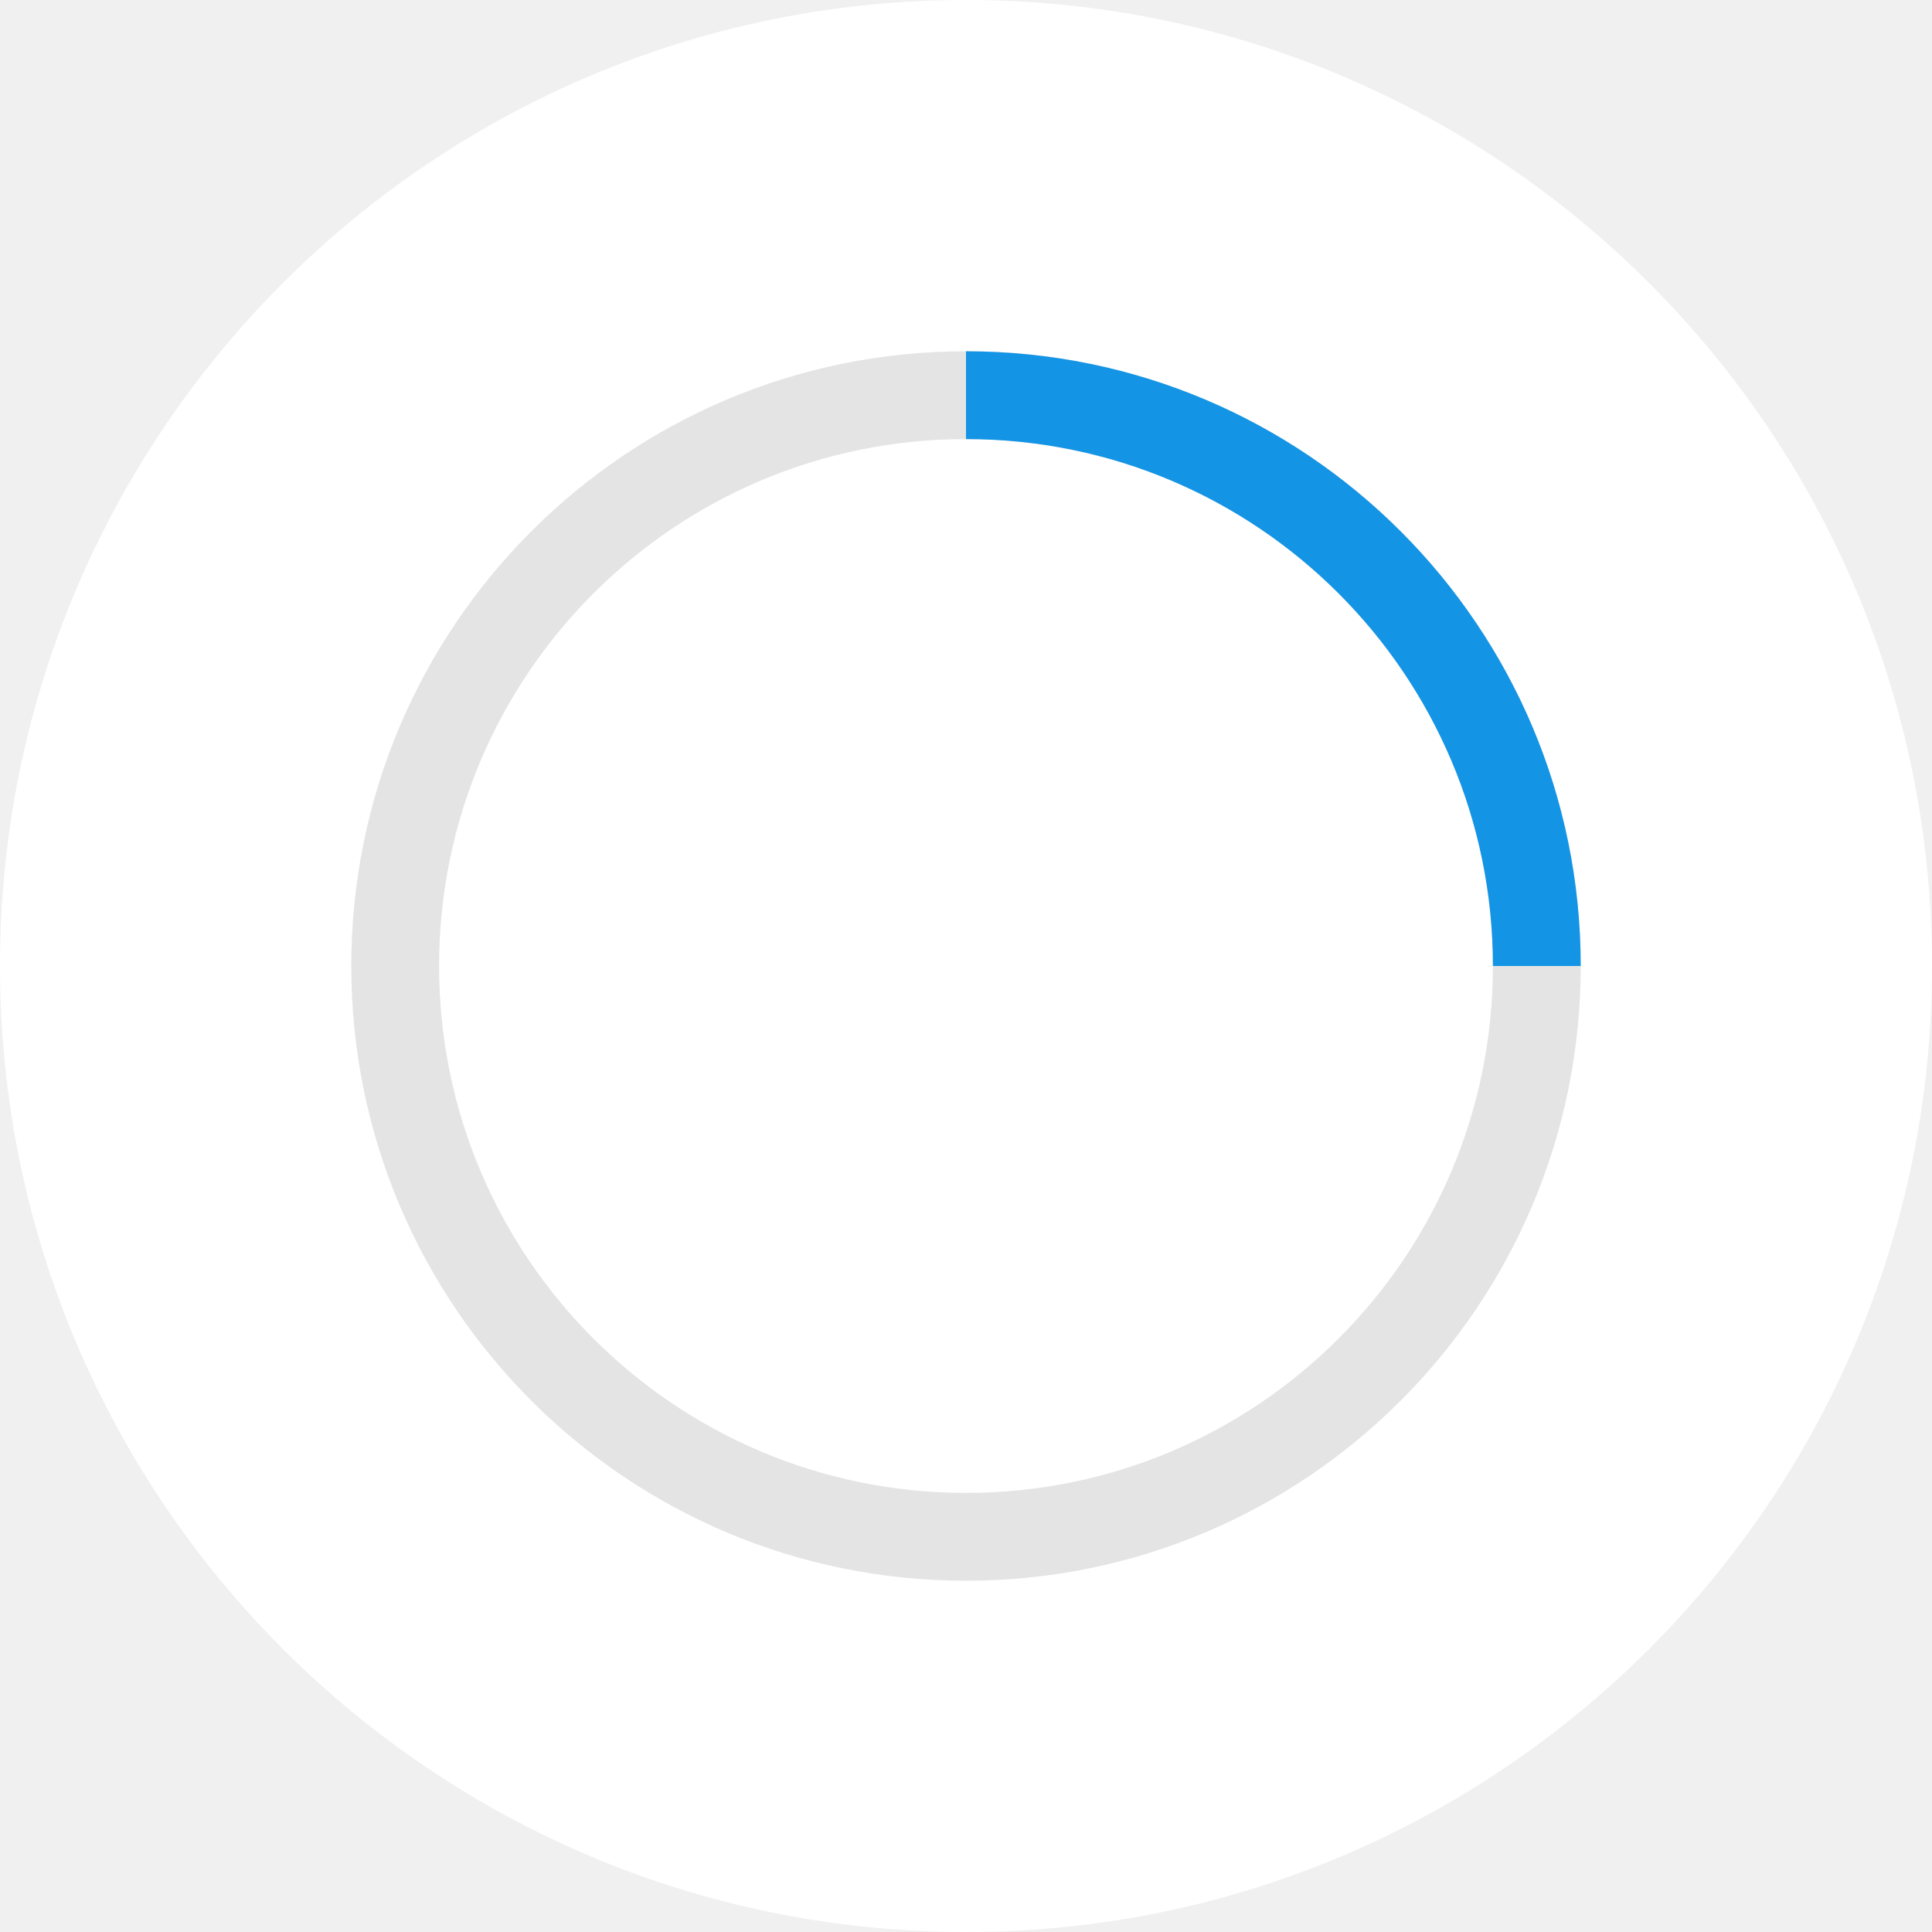
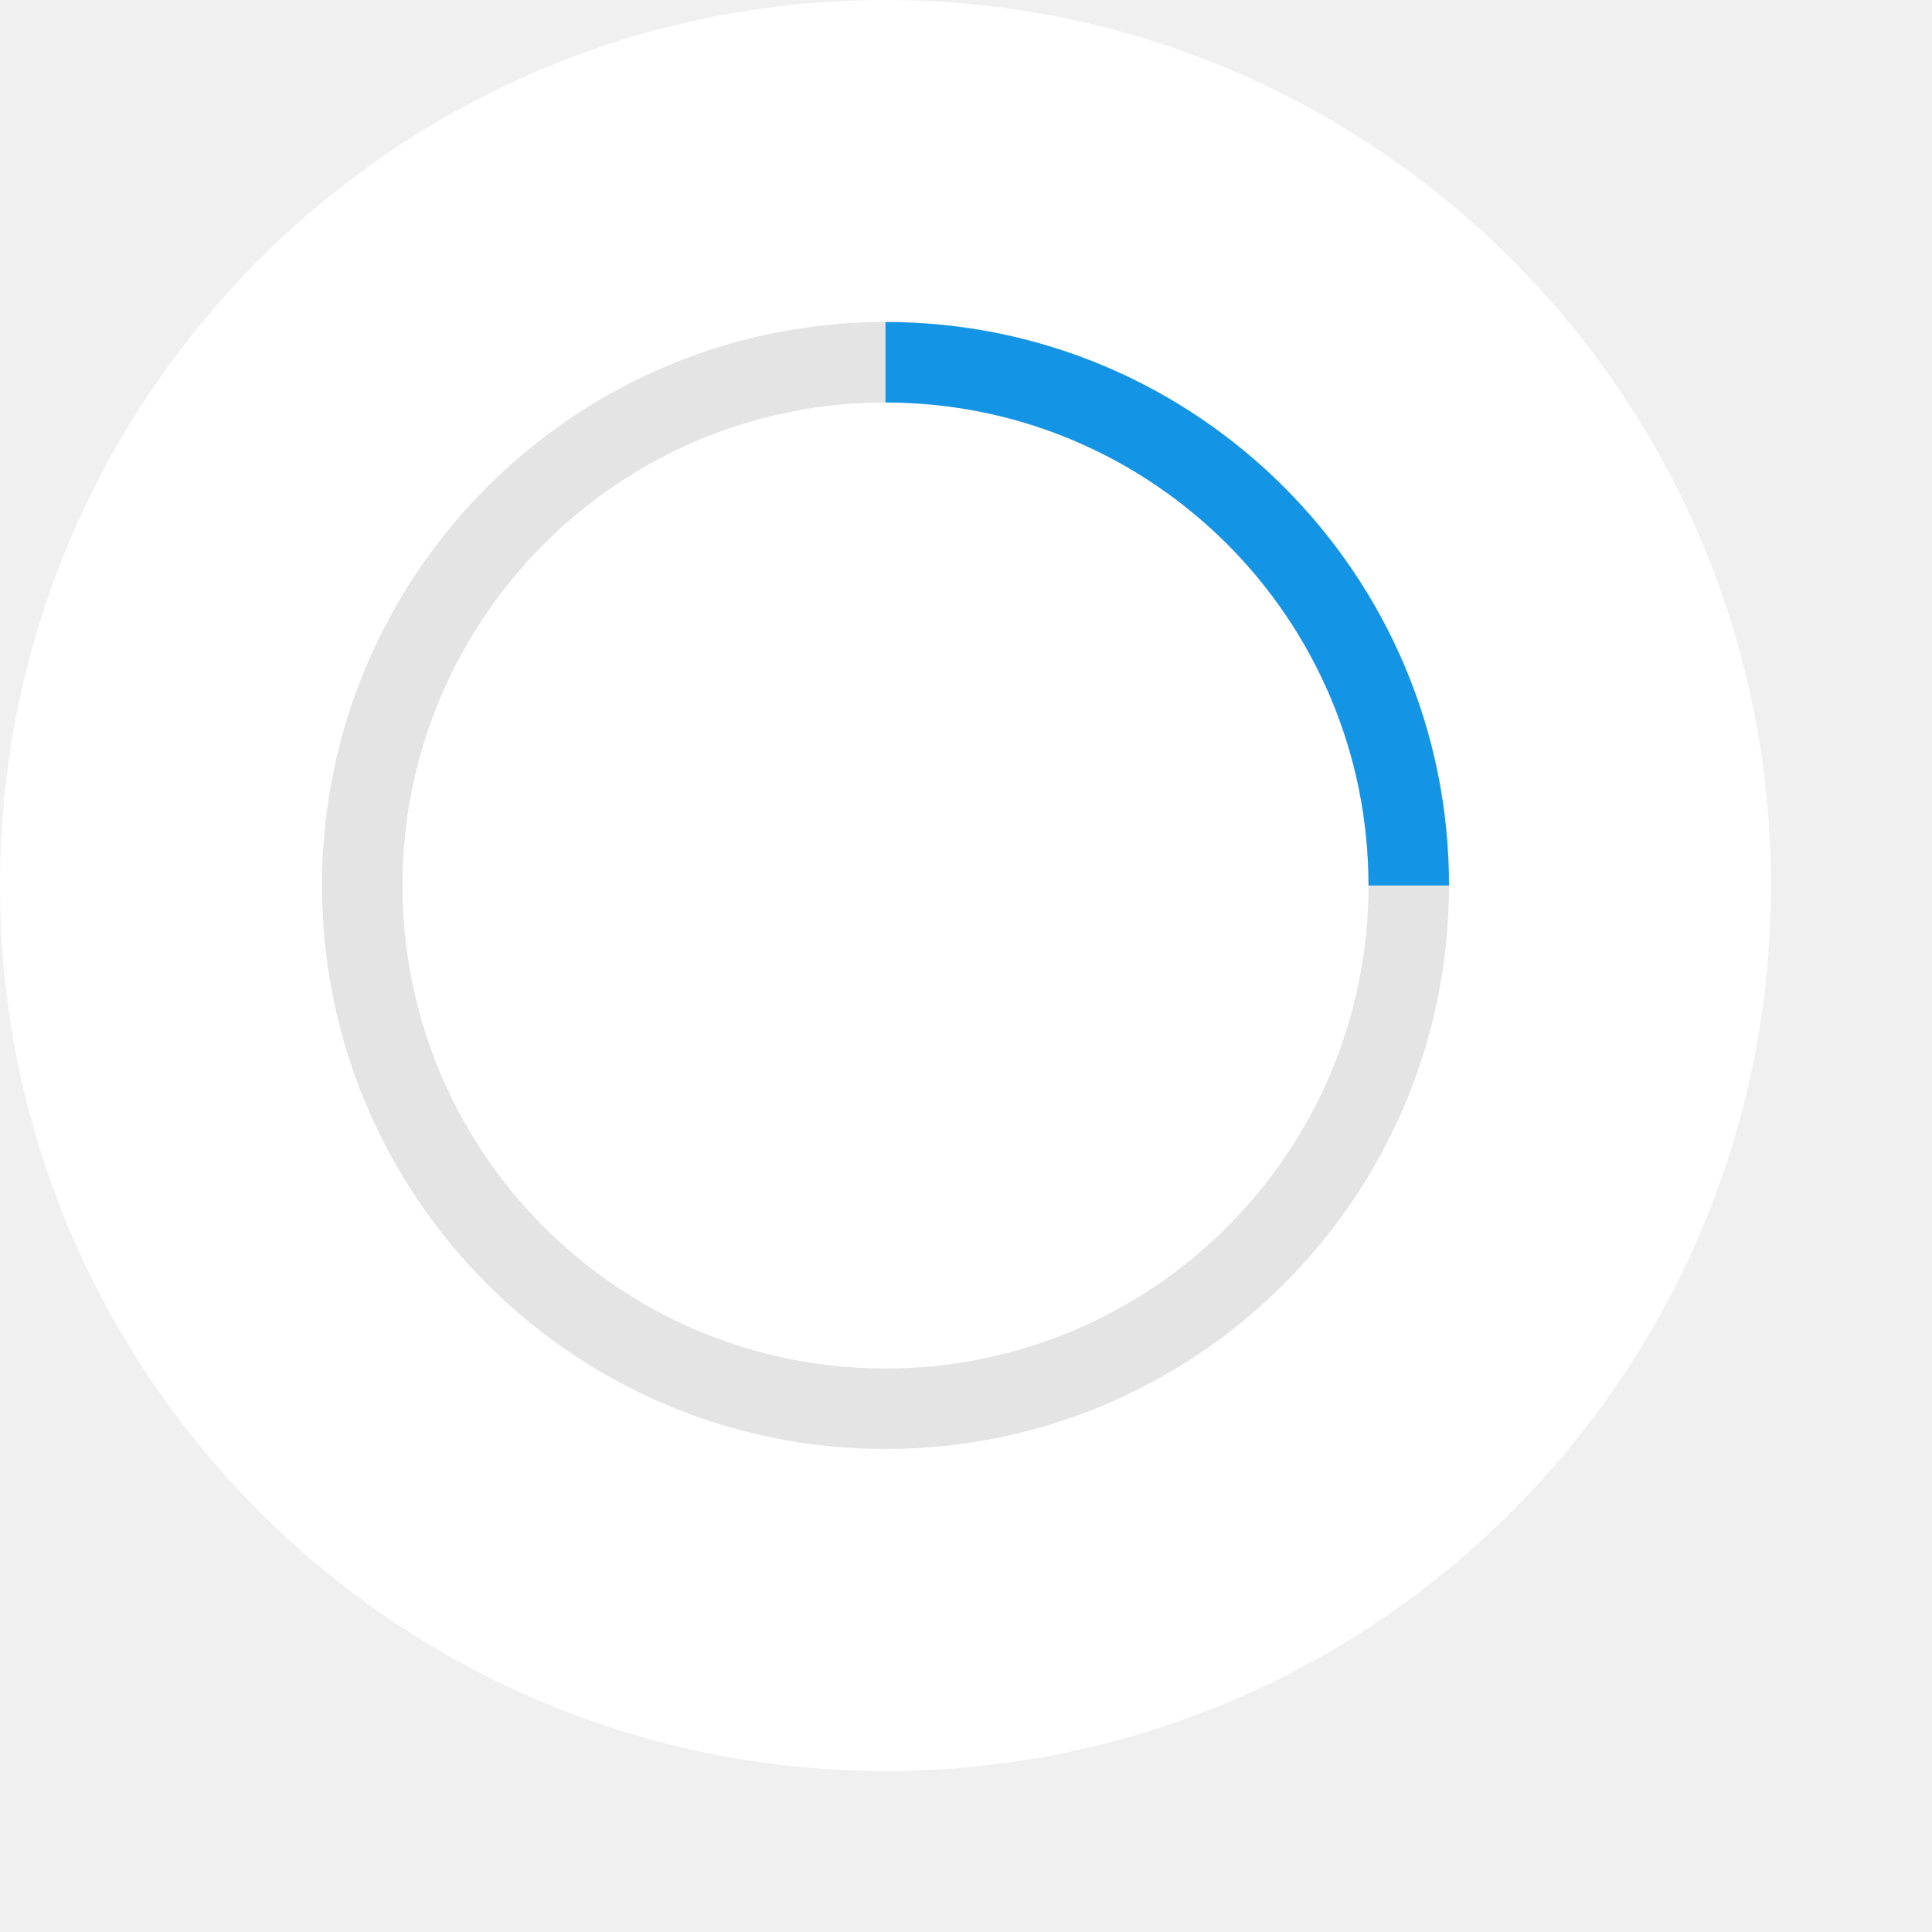
- <svg xmlns="http://www.w3.org/2000/svg" id="Layer_1" data-name="Layer 1" viewBox="0 0 44 44">
+ <svg xmlns="http://www.w3.org/2000/svg" id="Layer_1" data-name="Layer 1" viewBox="0 0 48 48">
  <defs>
-     <style>.a{fill:#fff;}.b{fill:#e4e4e4;}.c{fill:#1394e5;}#Layer_1{width:44px; padding:2px;margin:auto;}</style>
+     <style>.a{fill:#fff;} .b{fill:#e4e4e4;}.c{fill:#1394e5;}#Layer_1{width:48px;margin:auto;}</style>
  </defs>
  <g id="rotateSquare">
    <animateTransform attributeType="XML" attributeName="transform" type="rotate" from="0,22,22" to="360,22,22" begin="0s" dur="0.8s" repeatCount="indefinite" />
    <circle class="a" cx="22" cy="22" r="22" />
    <path class="b" d="M22,10A12,12,0,1,1,10,22,12,12,0,0,1,22,10m0-2A14,14,0,1,0,36,22,14,14,0,0,0,22,8h0Z" />
    <path class="c" d="M22,8v2A12,12,0,0,1,34,22h2A14,14,0,0,0,22,8Z" />
  </g>
</svg>
